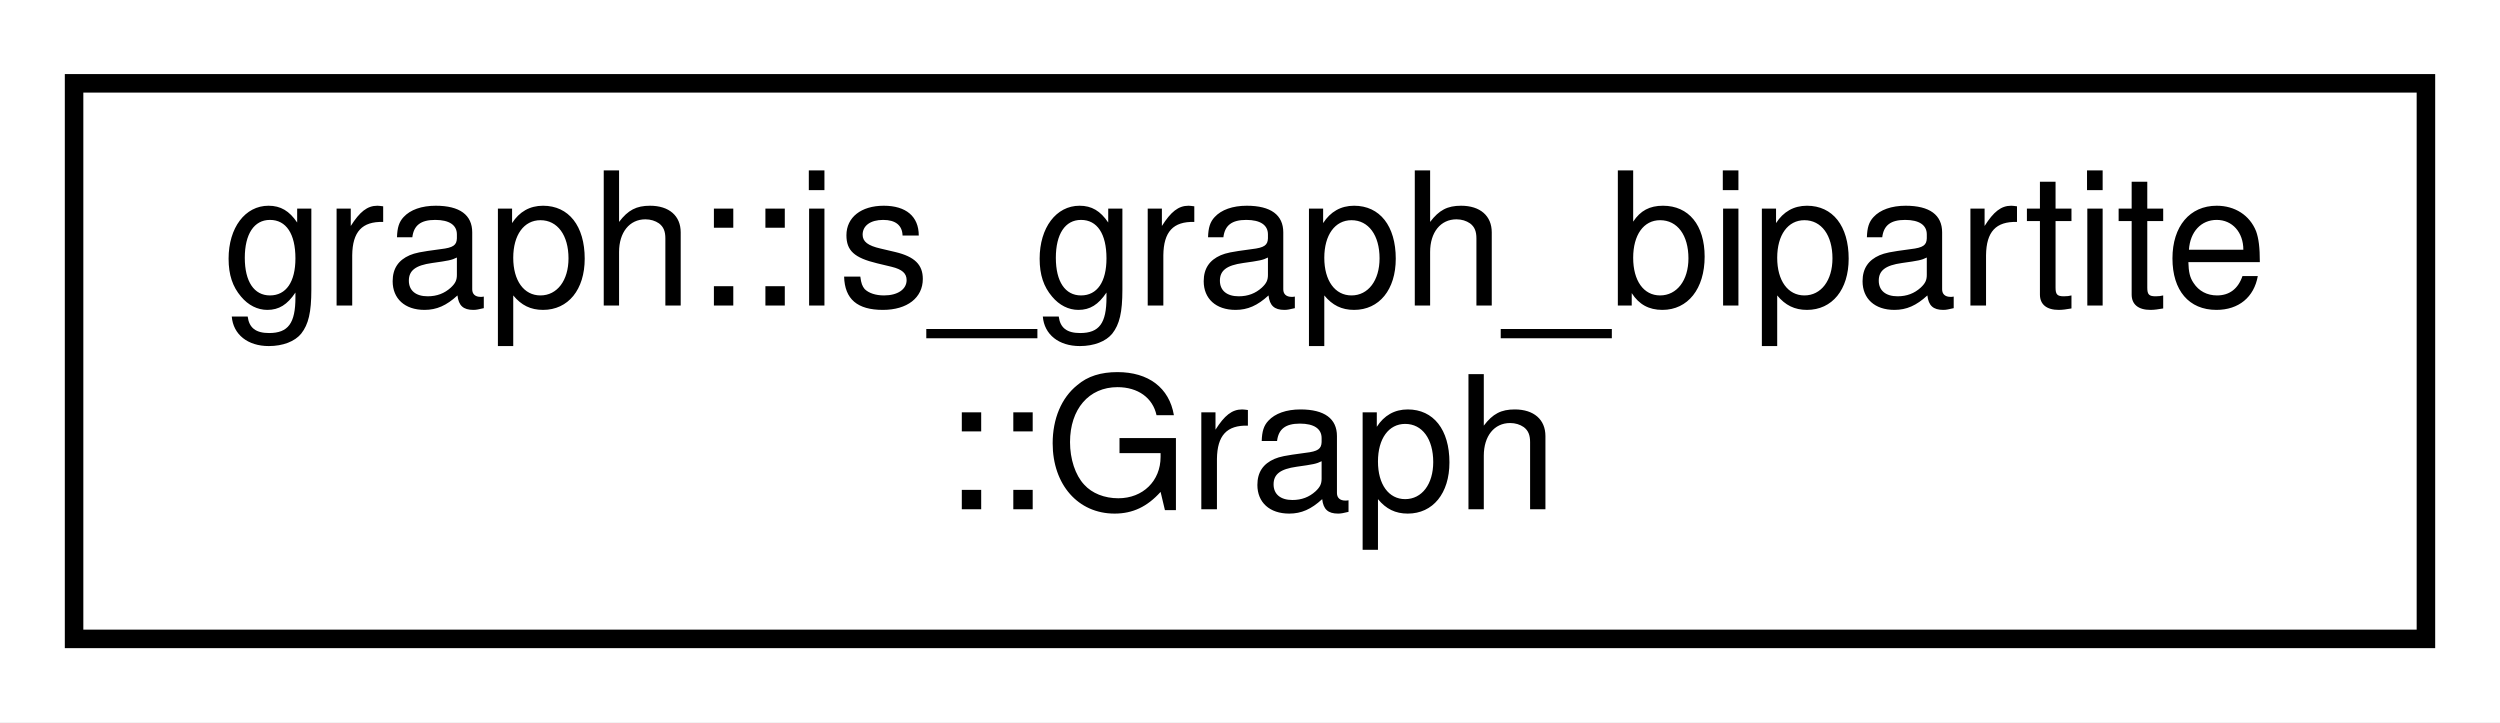
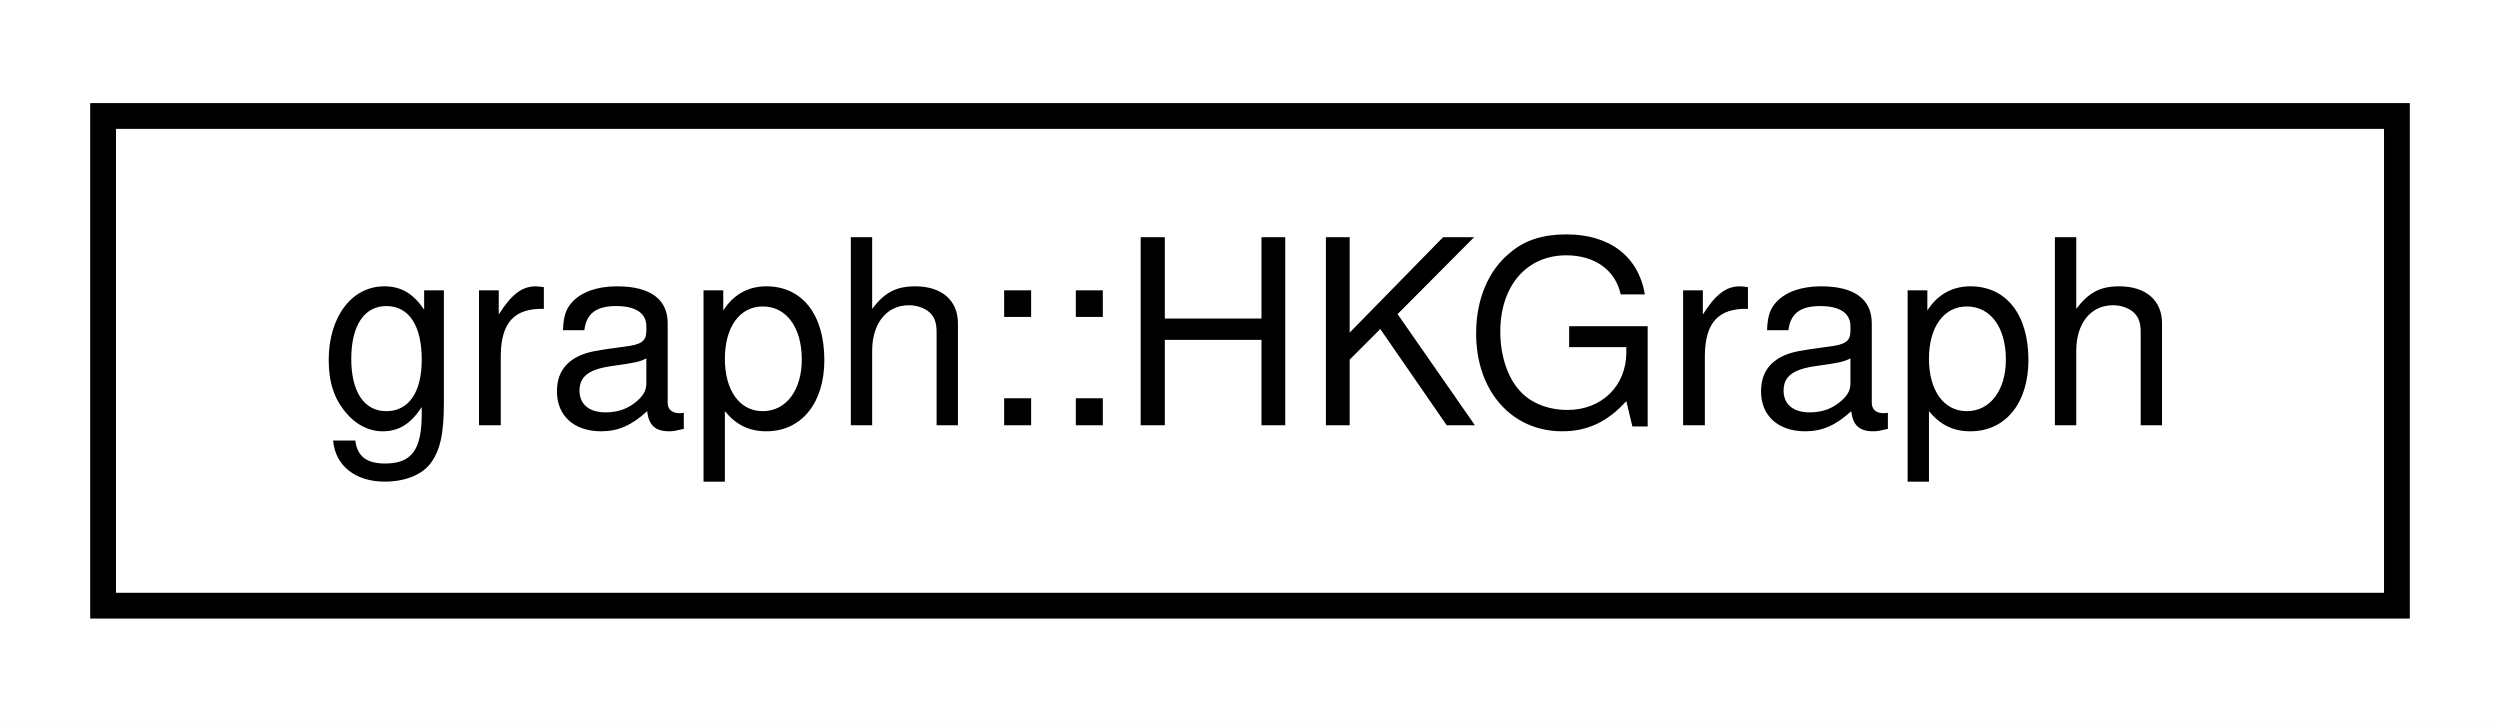
- <svg xmlns="http://www.w3.org/2000/svg" xmlns:xlink="http://www.w3.org/1999/xlink" width="135pt" height="39pt" viewBox="0.00 0.00 135.00 39.00">
-   <g id="graph0" class="graph" transform="scale(1 1) rotate(0) translate(4 35)">
-     <polygon fill="white" stroke="transparent" points="-4,4 -4,-35 131,-35 131,4 -4,4" />
+ <svg xmlns="http://www.w3.org/2000/svg" xmlns:xlink="http://www.w3.org/1999/xlink" width="97pt" height="28pt" viewBox="0.00 0.00 97.00 28.00">
+   <g id="graph0" class="graph" transform="scale(1 1) rotate(0) translate(4 24)">
+     <polygon fill="white" stroke="transparent" points="-4,4 -4,-24 93,-24 93,4 -4,4" />
    <g id="node1" class="node">
      <g id="a_node1">
-         <a xlink:href="de/d00/classgraph_1_1is__graph__bipartite_1_1_graph.html" target="_top" xlink:title="Class for representing graph as an adjacency list.">
-           <polygon fill="white" stroke="black" points="0,-0.5 0,-30.5 127,-30.5 127,-0.5 0,-0.5" />
-           <text text-anchor="start" x="8" y="-18.5" font-family="Helvetica,sans-Serif" font-size="10.00">graph::is_graph_bipartite</text>
-           <text text-anchor="middle" x="63.5" y="-7.5" font-family="Helvetica,sans-Serif" font-size="10.00">::Graph</text>
+         <a xlink:href="d8/d69/classgraph_1_1_h_k_graph.html" target="_top" xlink:title="Represents Bipartite graph for Hopcroft Karp implementation.">
+           <polygon fill="white" stroke="black" points="0,-0.5 0,-19.5 89,-19.5 89,-0.5 0,-0.5" />
+           <text text-anchor="middle" x="44.5" y="-7.5" font-family="Helvetica,sans-Serif" font-size="10.00">graph::HKGraph</text>
        </a>
      </g>
    </g>
  </g>
</svg>
